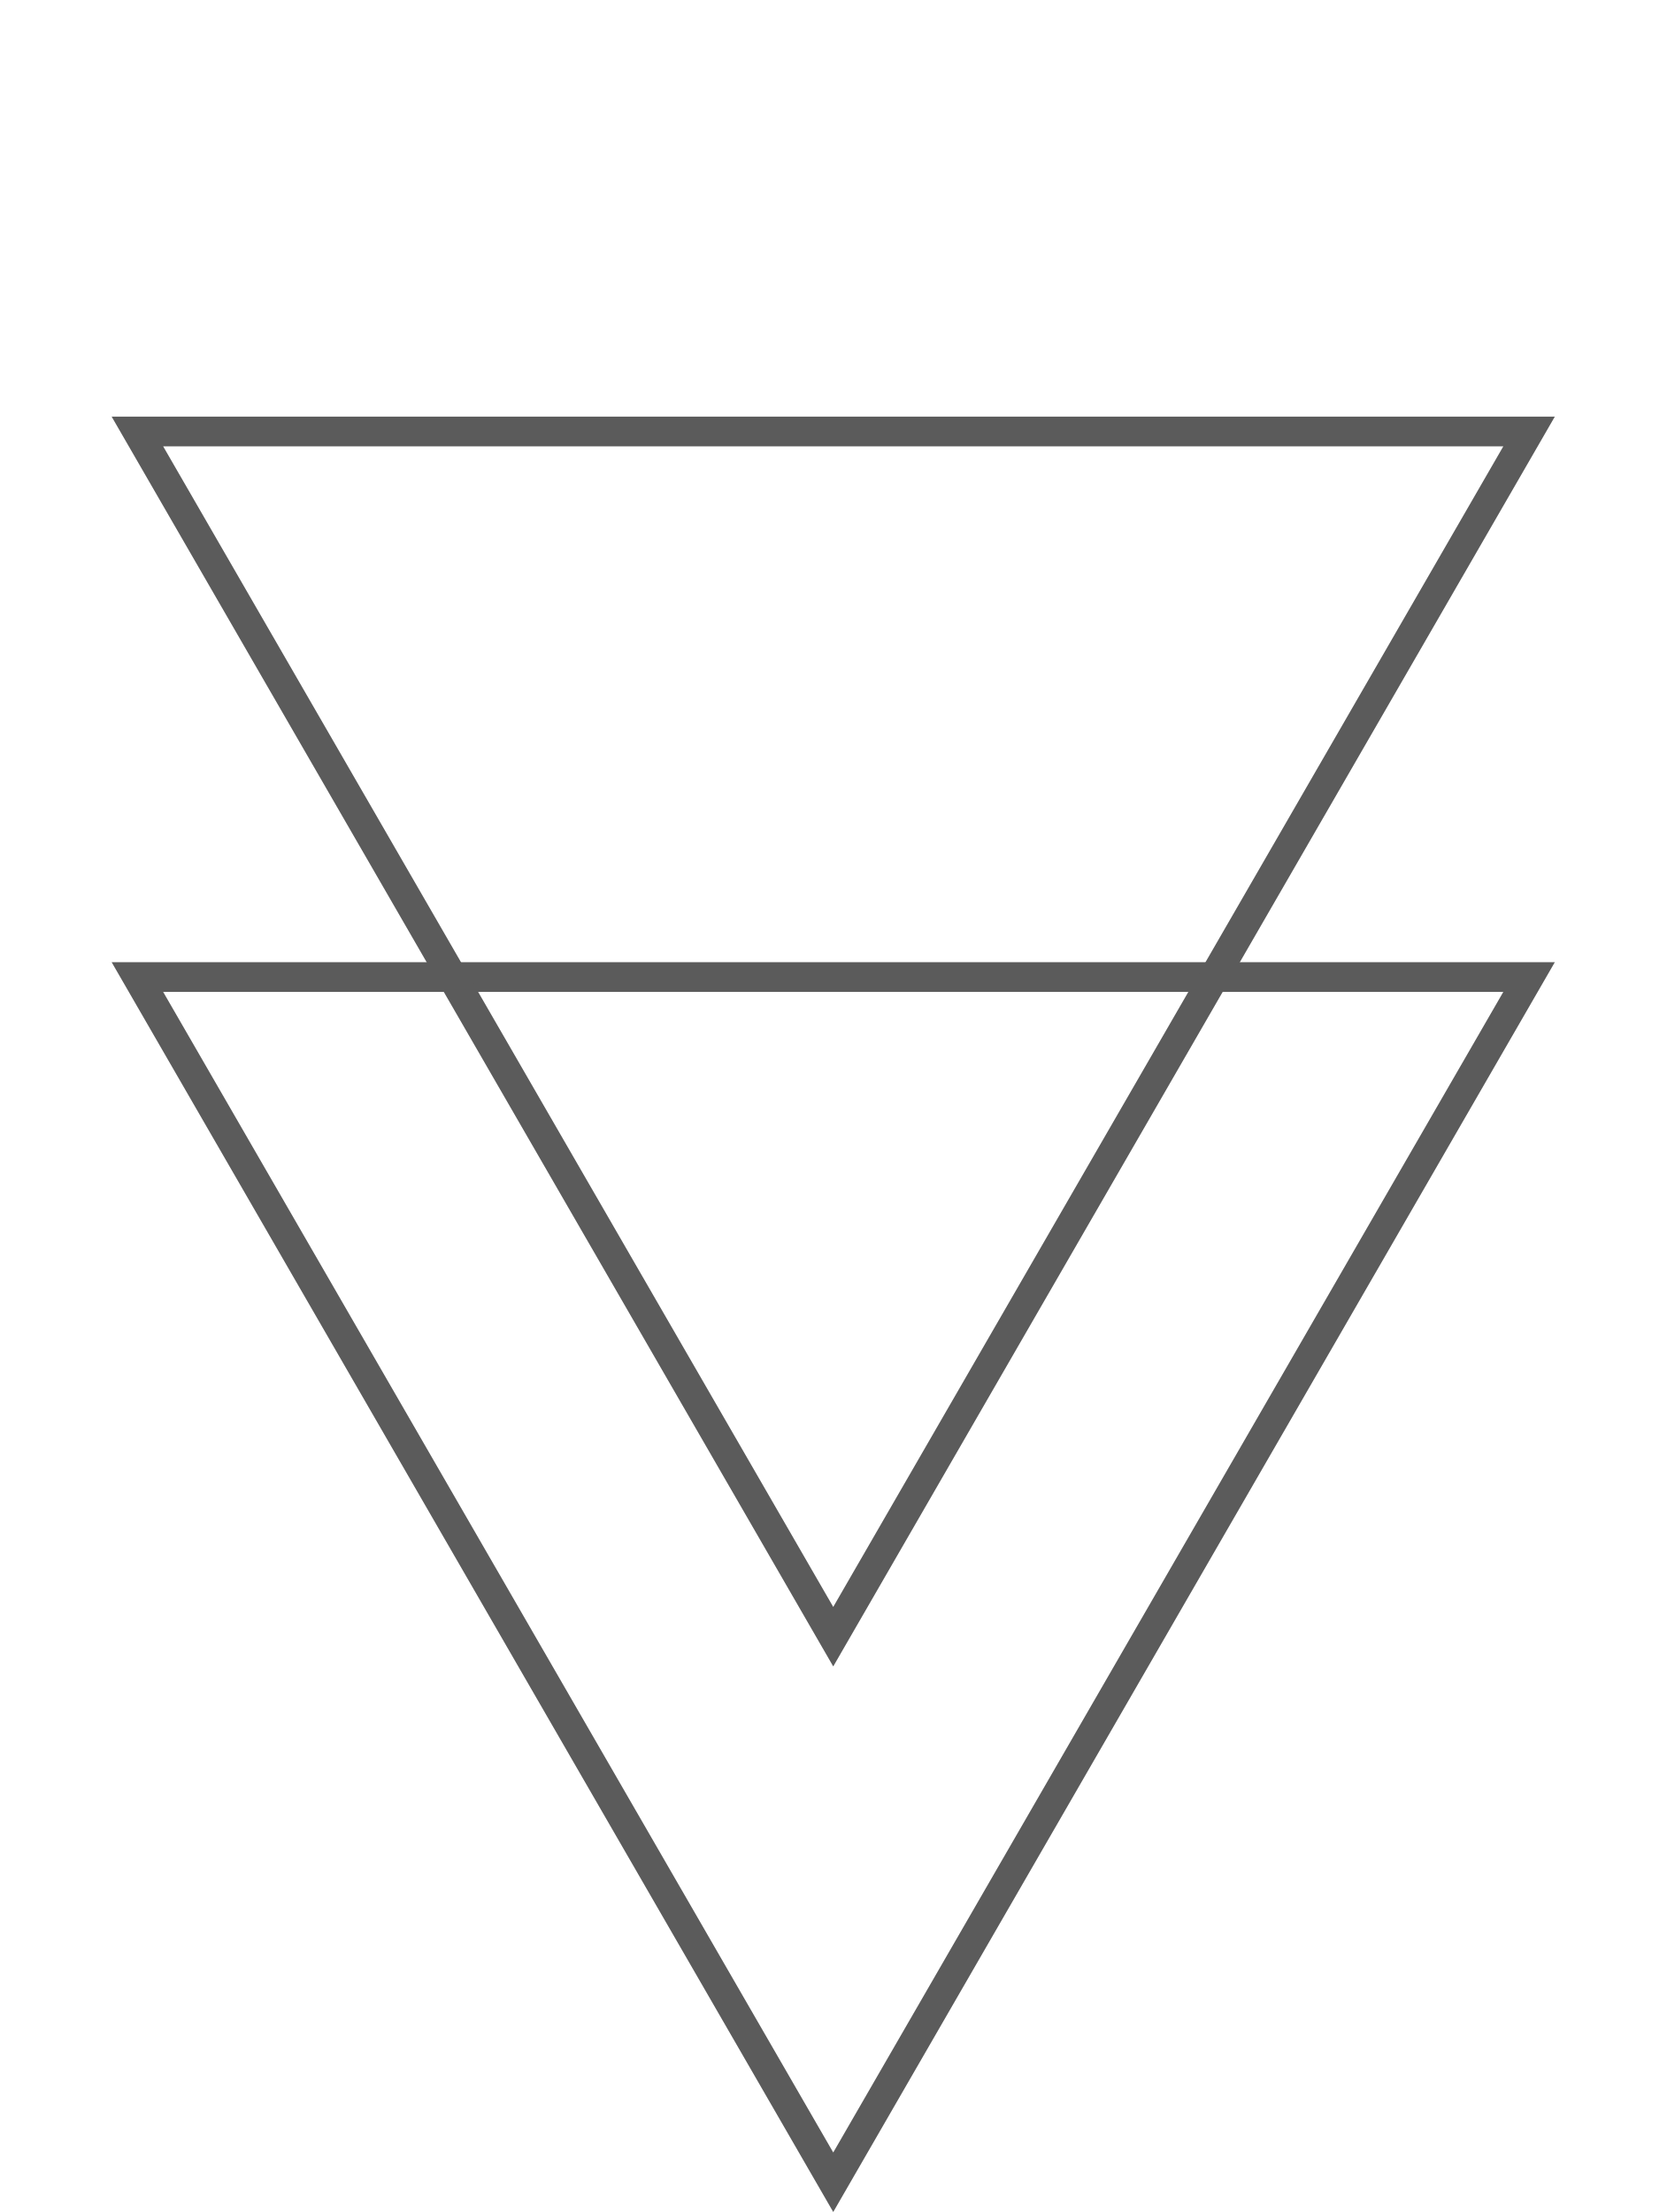
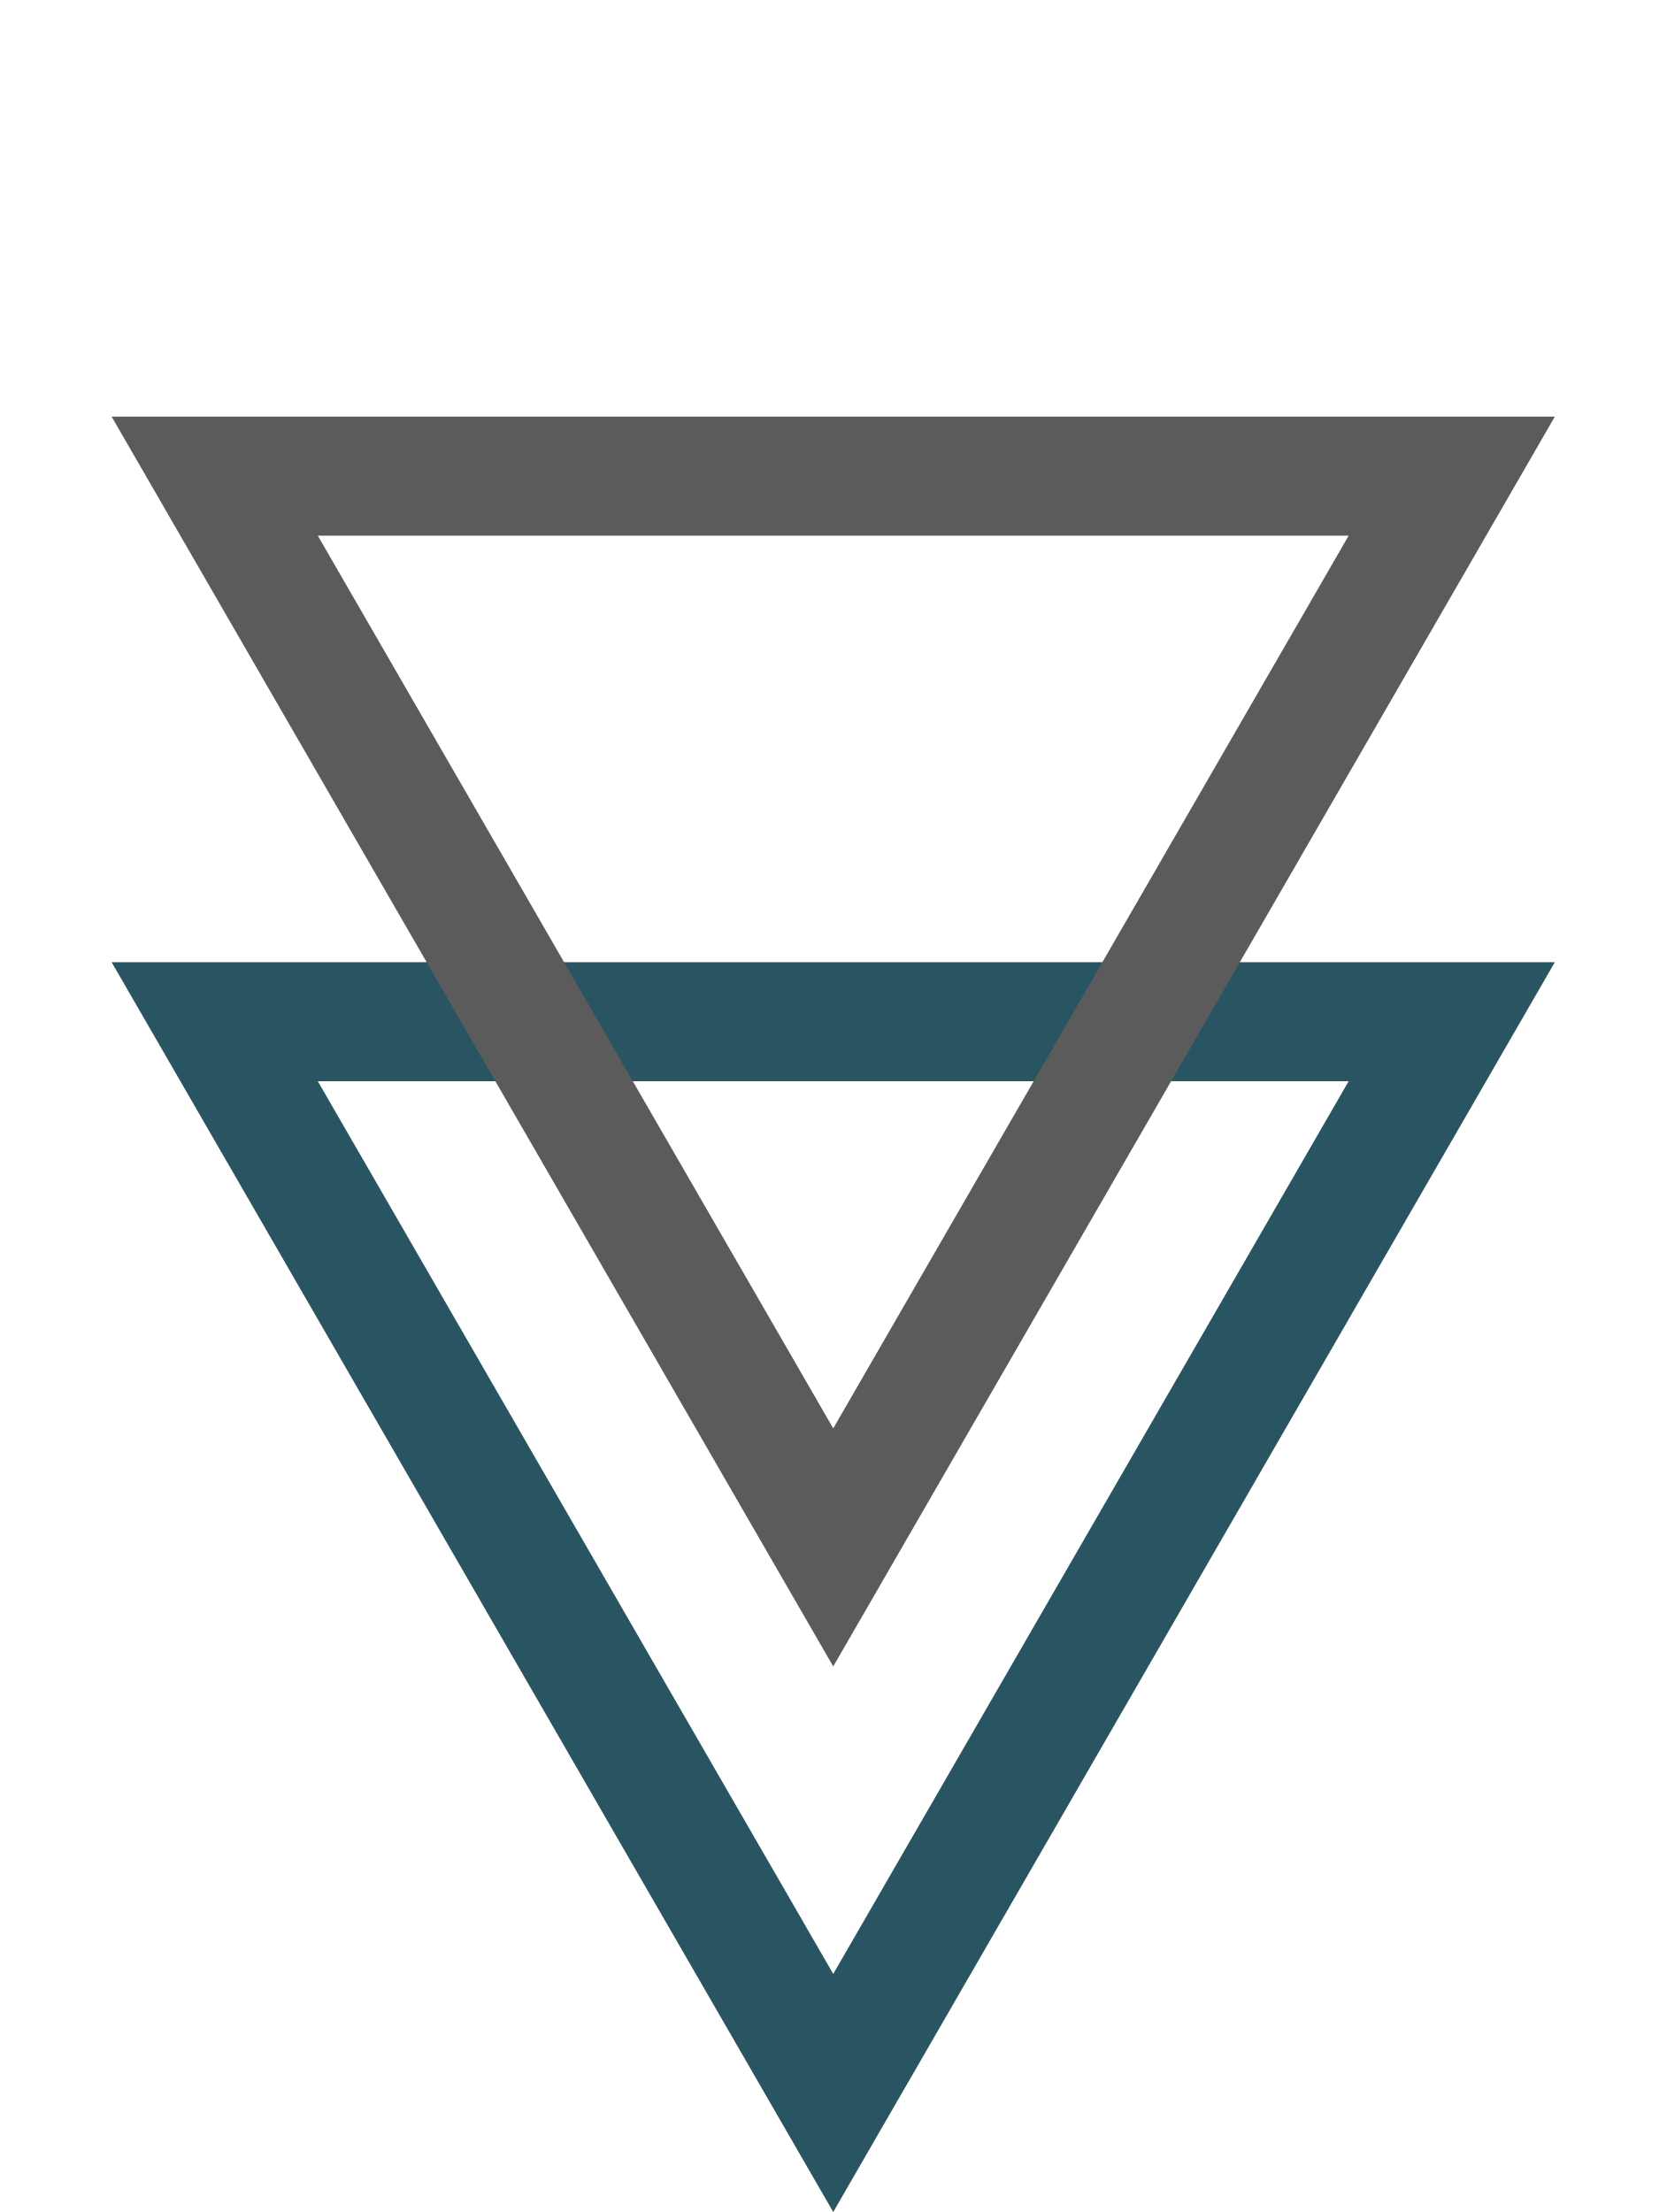
<svg xmlns="http://www.w3.org/2000/svg" width="168" height="223" viewBox="0 0 168 223" fill="none">
-   <path d="M154.148 98.5L84 220L13.852 98.5H154.148Z" stroke="#5B5B5B" stroke-width="3" />
-   <path d="M154.148 43.5L84 165L13.852 43.5H154.148Z" stroke="#5B5B5B" stroke-width="3" />
+   <path d="M146.354 103L84 211L21.646 103H146.354Z" stroke="#295563" stroke-width="12" />
+   <path d="M146.354 48L84 156L21.646 48H146.354Z" stroke="#5B5B5B" stroke-width="12" />
</svg>
